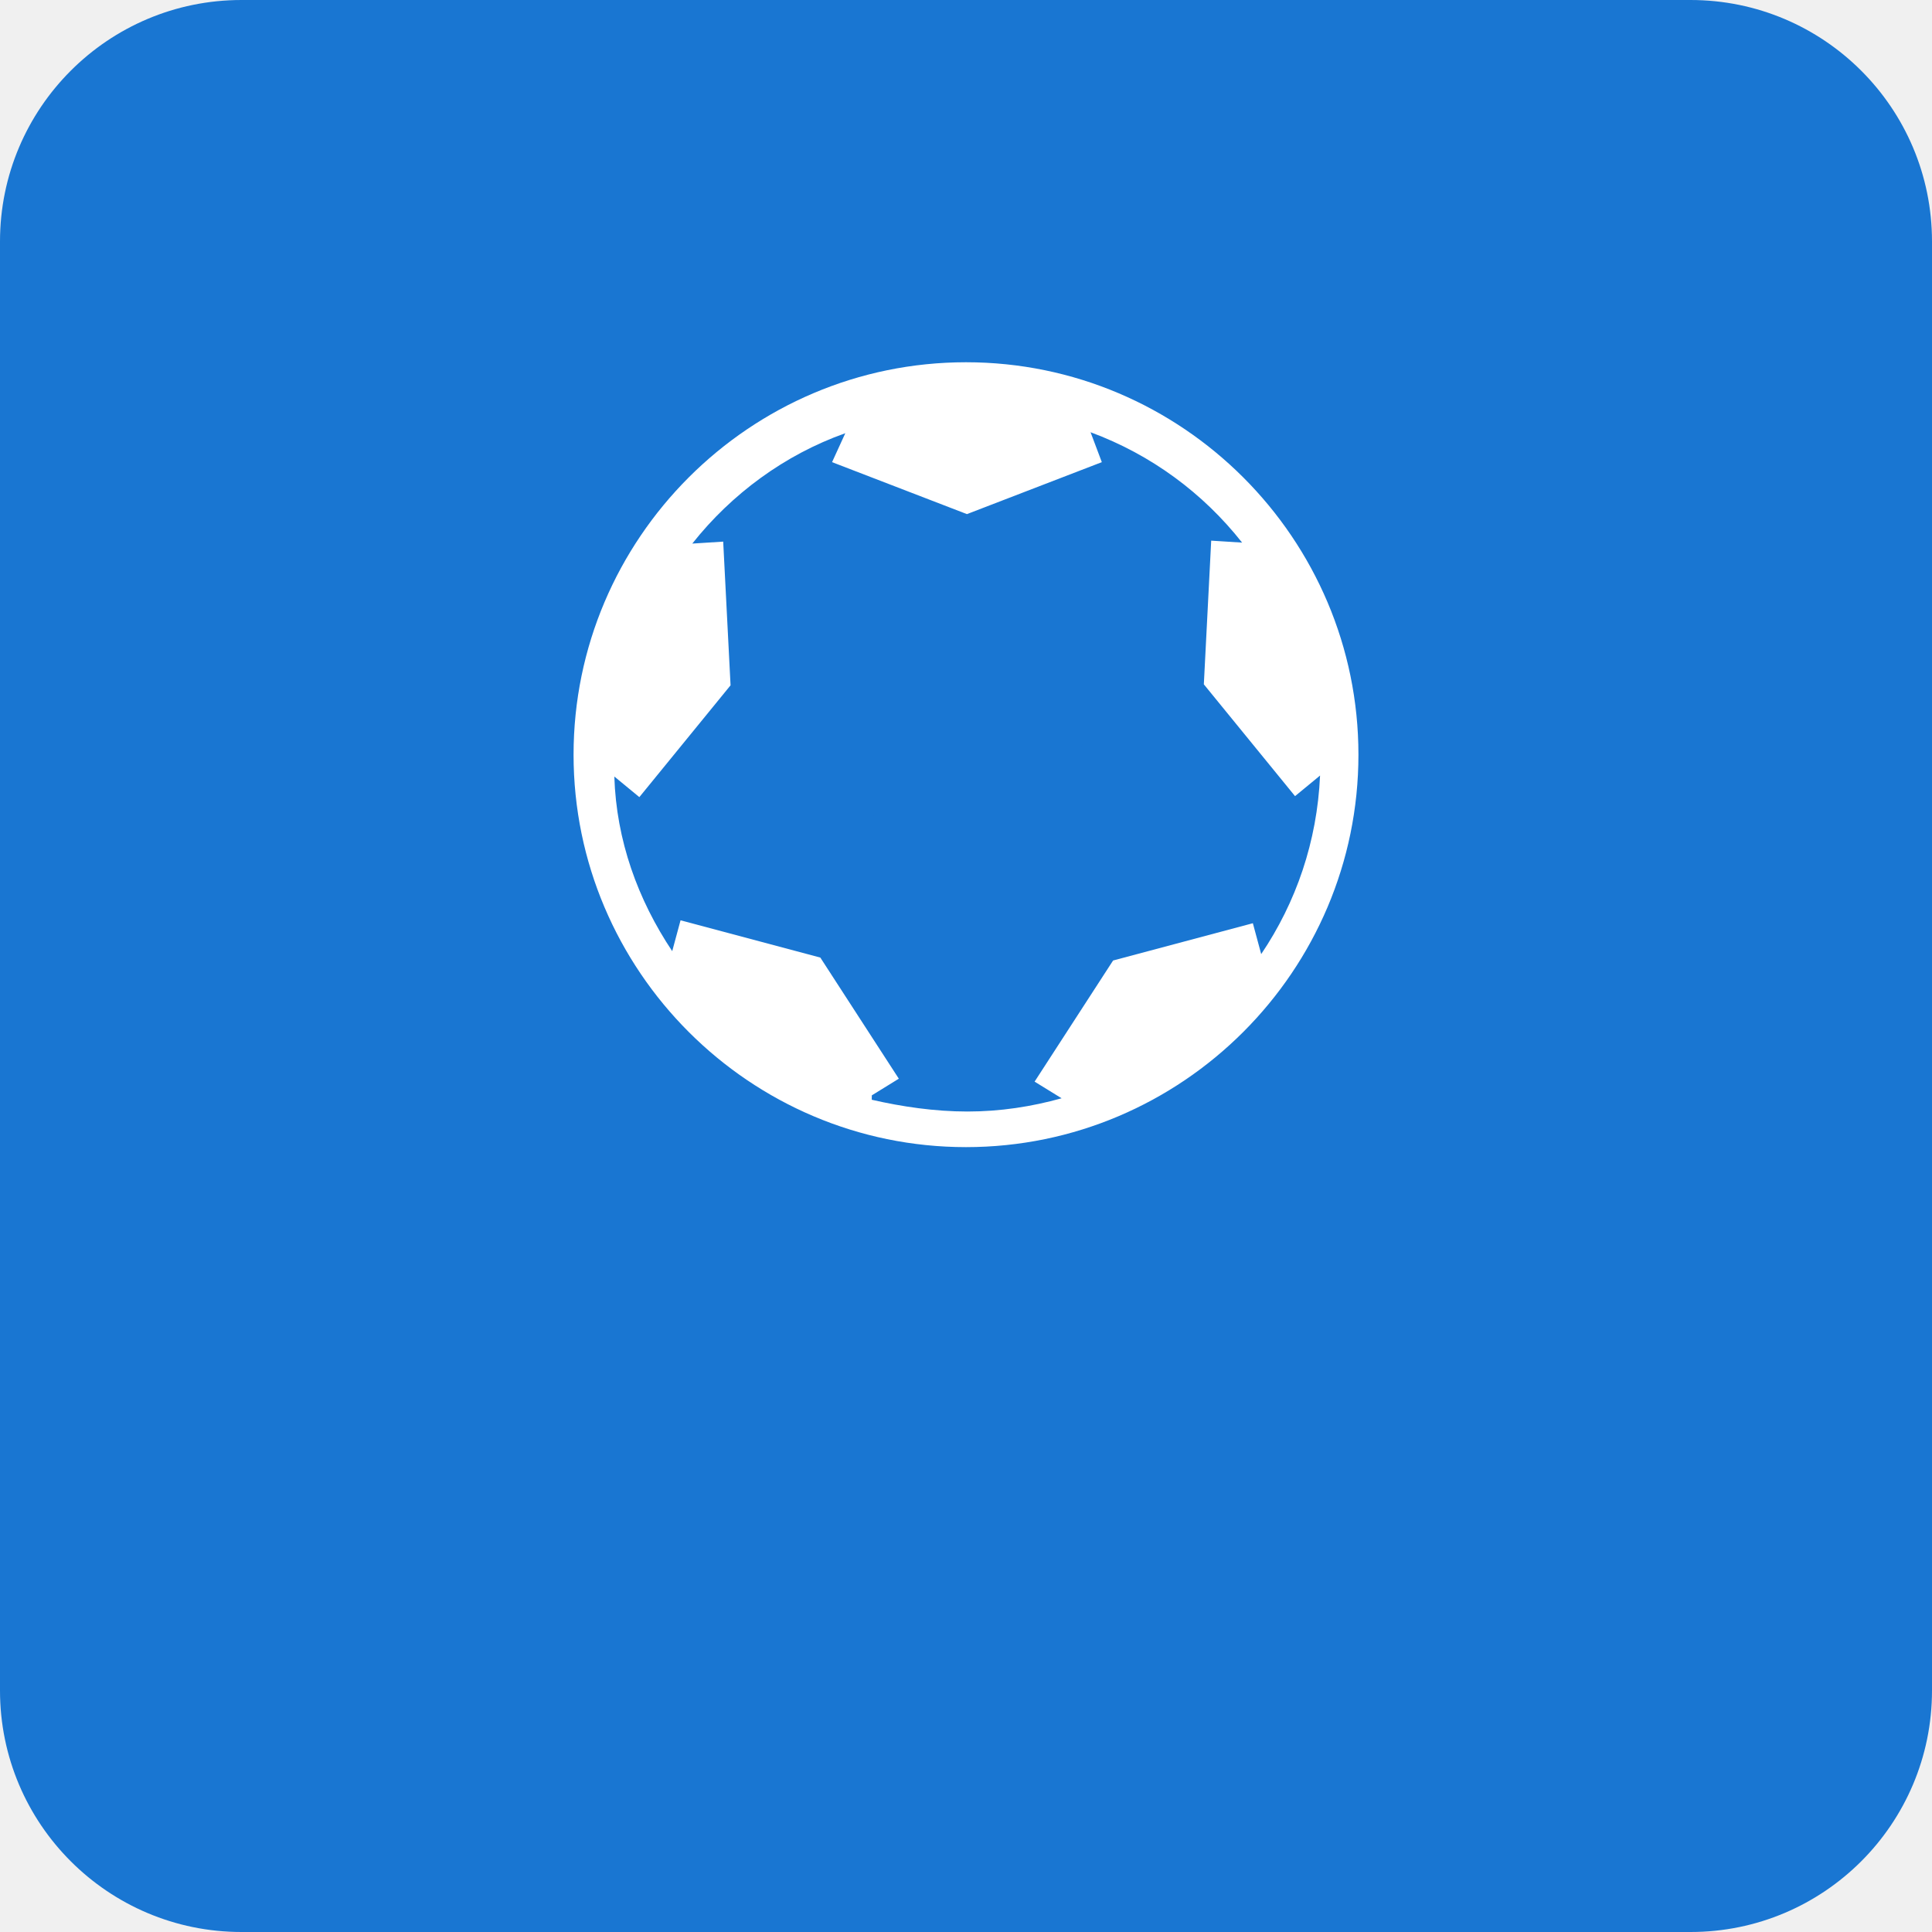
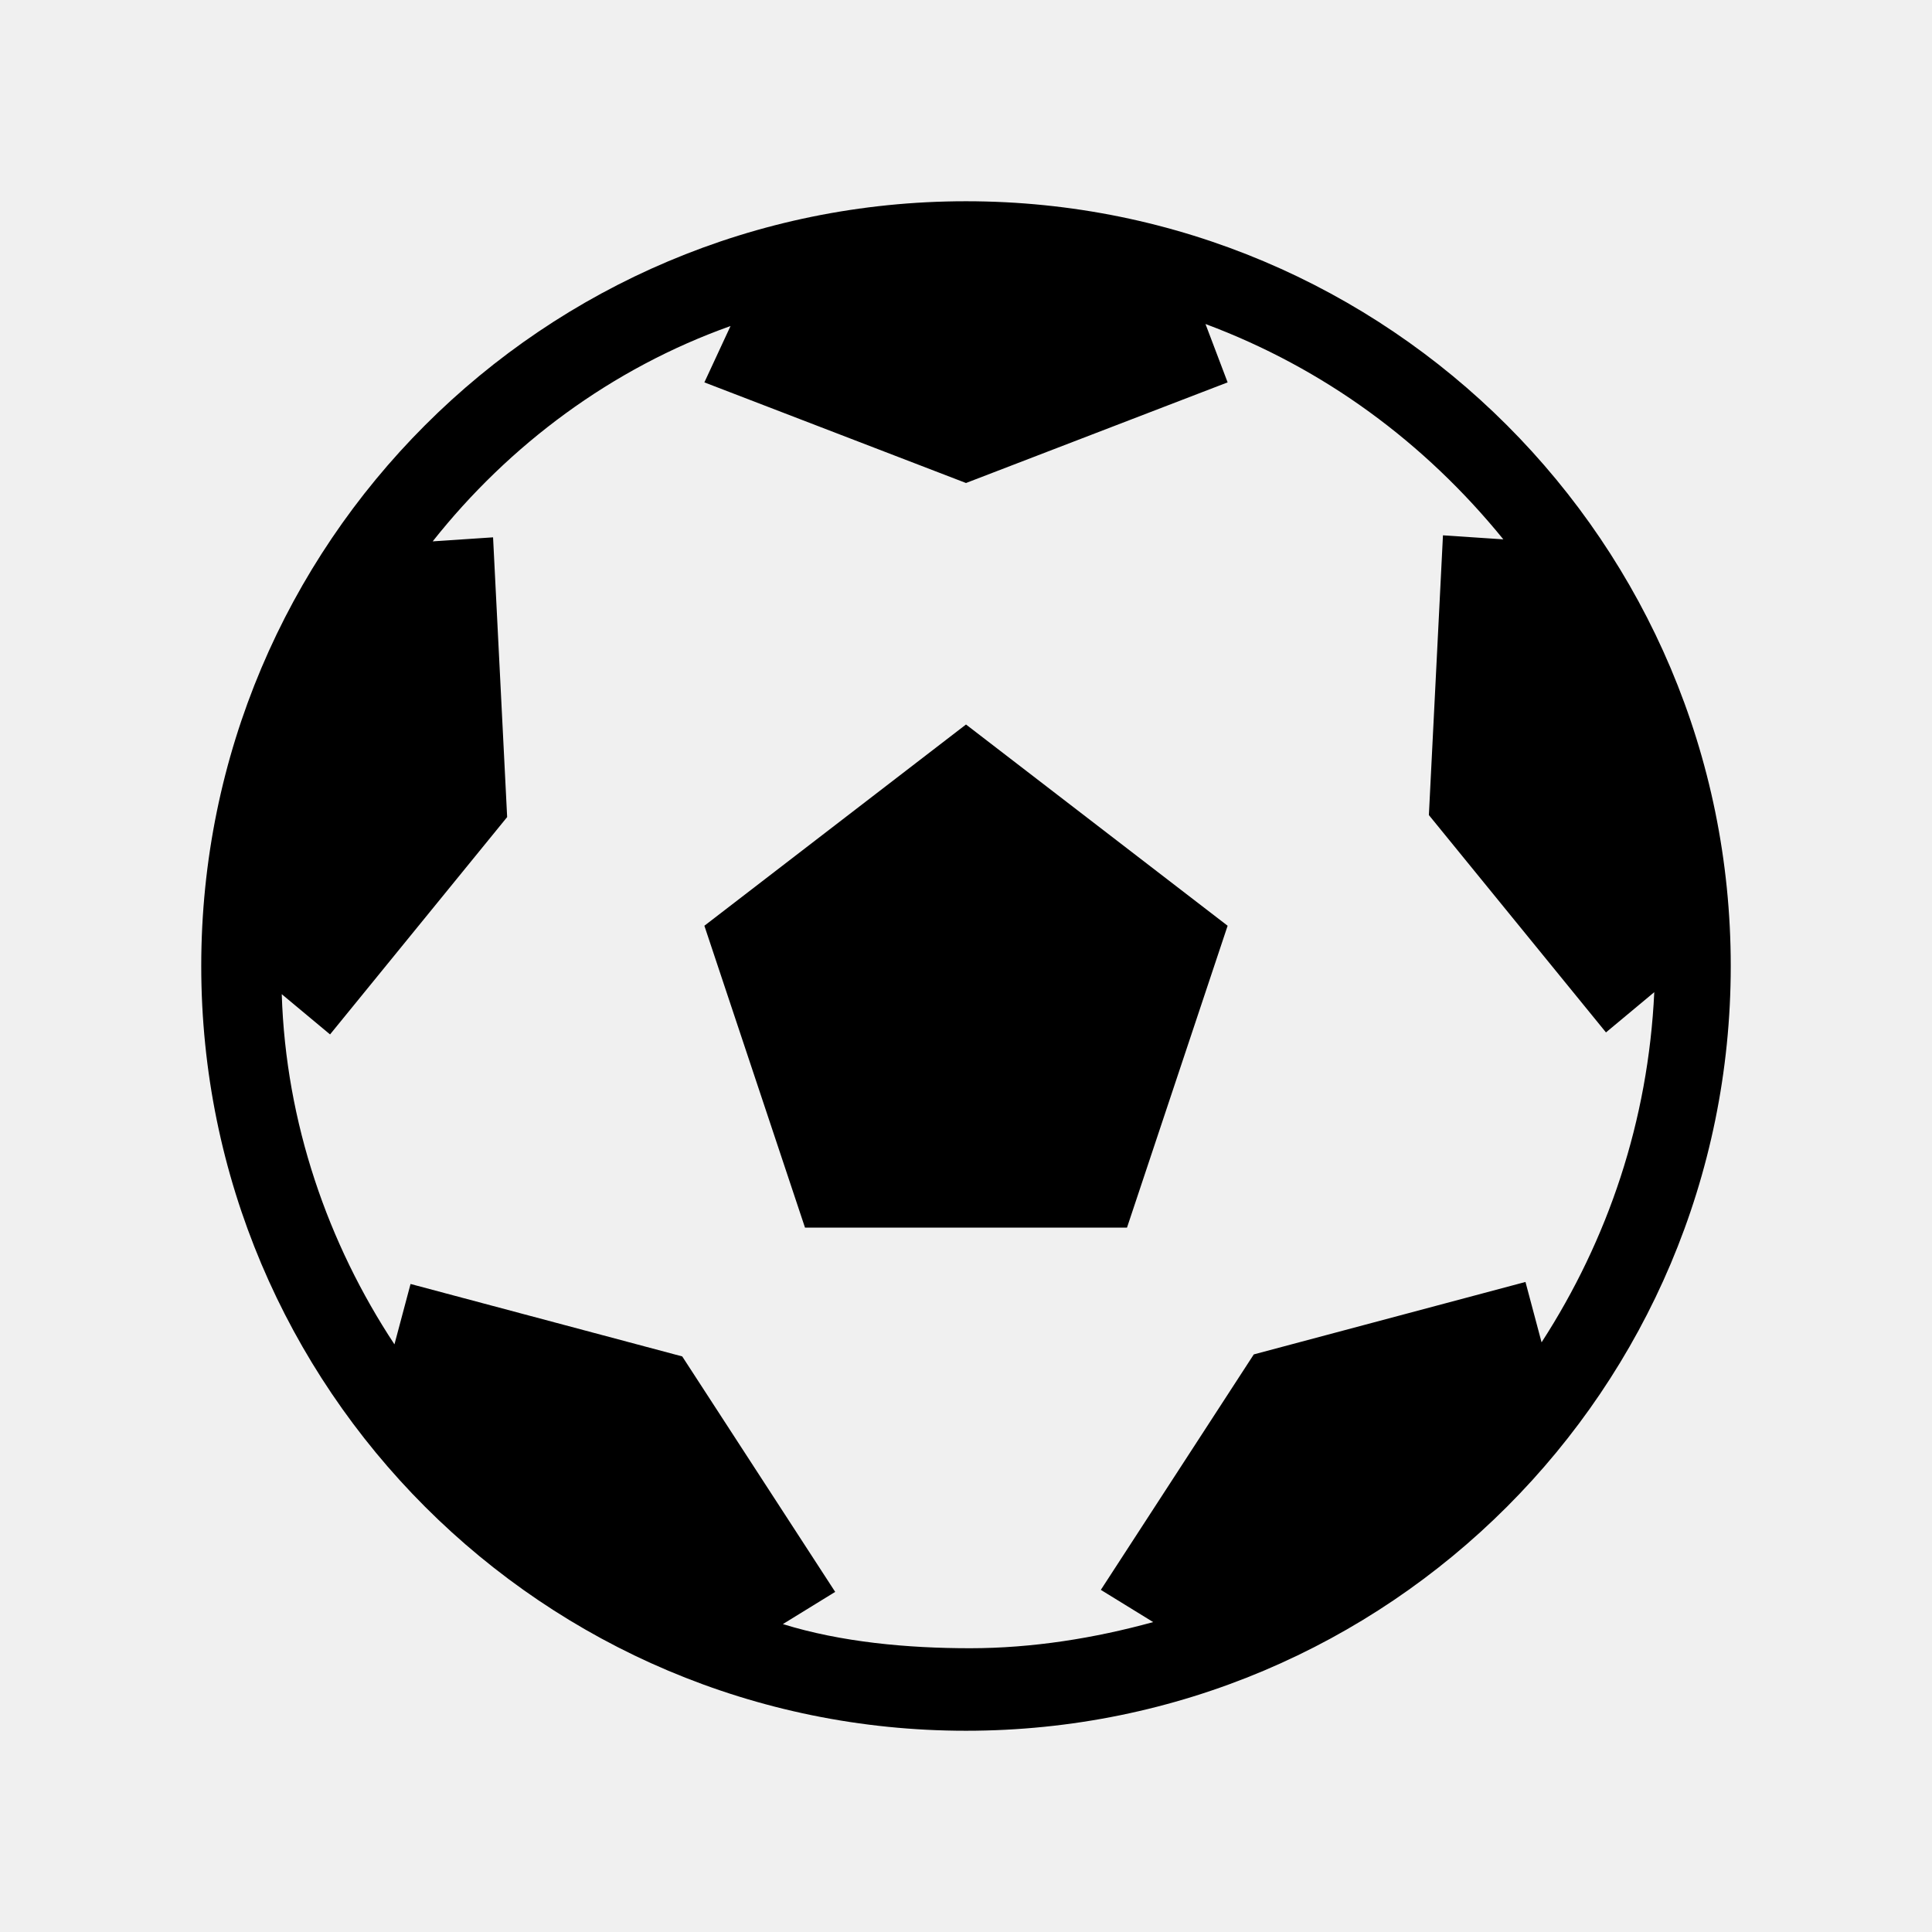
- <svg xmlns="http://www.w3.org/2000/svg" width="512" height="512" viewBox="0 0 512 512">
-   <rect width="512" height="512" fill="#1976d2" rx="64" />
-   <g transform="translate(64, 64) scale(0.75)">
-     <path fill="#ffffff" d="M256 42.667C179.627 42.667 117.333 104.96 117.333 181.333c0 76.374 62.294 138.667 138.667 138.667s138.667-62.293 138.667-138.667c0-76.373-62.294-138.666-138.667-138.666zm-33.28 259.04l9.54-5.887-27.734-42.8-49.387-13.173-2.947 10.907c-12.133-18.187-19.76-39.147-20.453-61.707l8.84 7.28 32.227-39.507-2.6-50.773-10.92.693c13.867-17.507 32.56-31.36 54.067-39l-4.68 10.227 47.66 18.36 47.66-18.36-3.98-10.573c21.507 7.973 39.733 21.493 53.547 39l-10.92-.693-2.6 50.773 32.227 39.507 8.84-7.28c-1.04 23.387-8.493 44.853-20.8 63.093l-2.947-10.907-49.387 13.173-27.733 42.8 9.54 5.88c-10.574 2.947-21.667 4.68-33.28 4.68s-23.227-1.733-33.8-4.16z" />
-     <path fill="#1976d2" d="M256 127.333l-45.867 36.054 18.36 54.946H256h27.507l18.36-54.946z" />
+ <svg xmlns="http://www.w3.org/2000/svg" width="512" height="512" viewBox="0 0 387 387">
+   <g transform="translate(-361 -114)">
+     <path d="M554.5 154.312C469.844 154.312 401.312 222.844 401.312 307.5 401.312 392.156 469.844 460.688 554.5 460.688 639.156 460.688 707.688 392.156 707.688 307.5 707.688 222.844 639.156 154.312 554.5 154.312ZM517.816 439.322 528.297 432.872 497.659 385.706 443.237 371.194 440.013 383.288C426.709 363.131 418.244 338.944 417.438 313.144L427.112 321.206 462.587 277.669 459.766 221.634 447.672 222.441C462.991 203.091 483.55 187.772 507.334 179.306L502.094 190.594 554.5 210.75 606.906 190.594 602.472 178.903C626.256 187.772 646.412 202.688 662.134 222.038L650.041 221.231 647.219 277.266 682.694 320.803 692.369 312.741C691.159 338.541 683.097 362.325 669.794 382.884L666.569 370.791 612.147 385.303 581.509 432.469 591.991 438.919C580.3 442.144 567.803 444.159 555.306 444.159 542.809 444.159 529.506 442.95 517.816 439.322Z" />
+     <path d="M606.906 299.438 554.5 259.125 502.094 299.438 522.25 359.906 554.5 359.906 586.75 359.906Z" />
  </g>
</svg>
